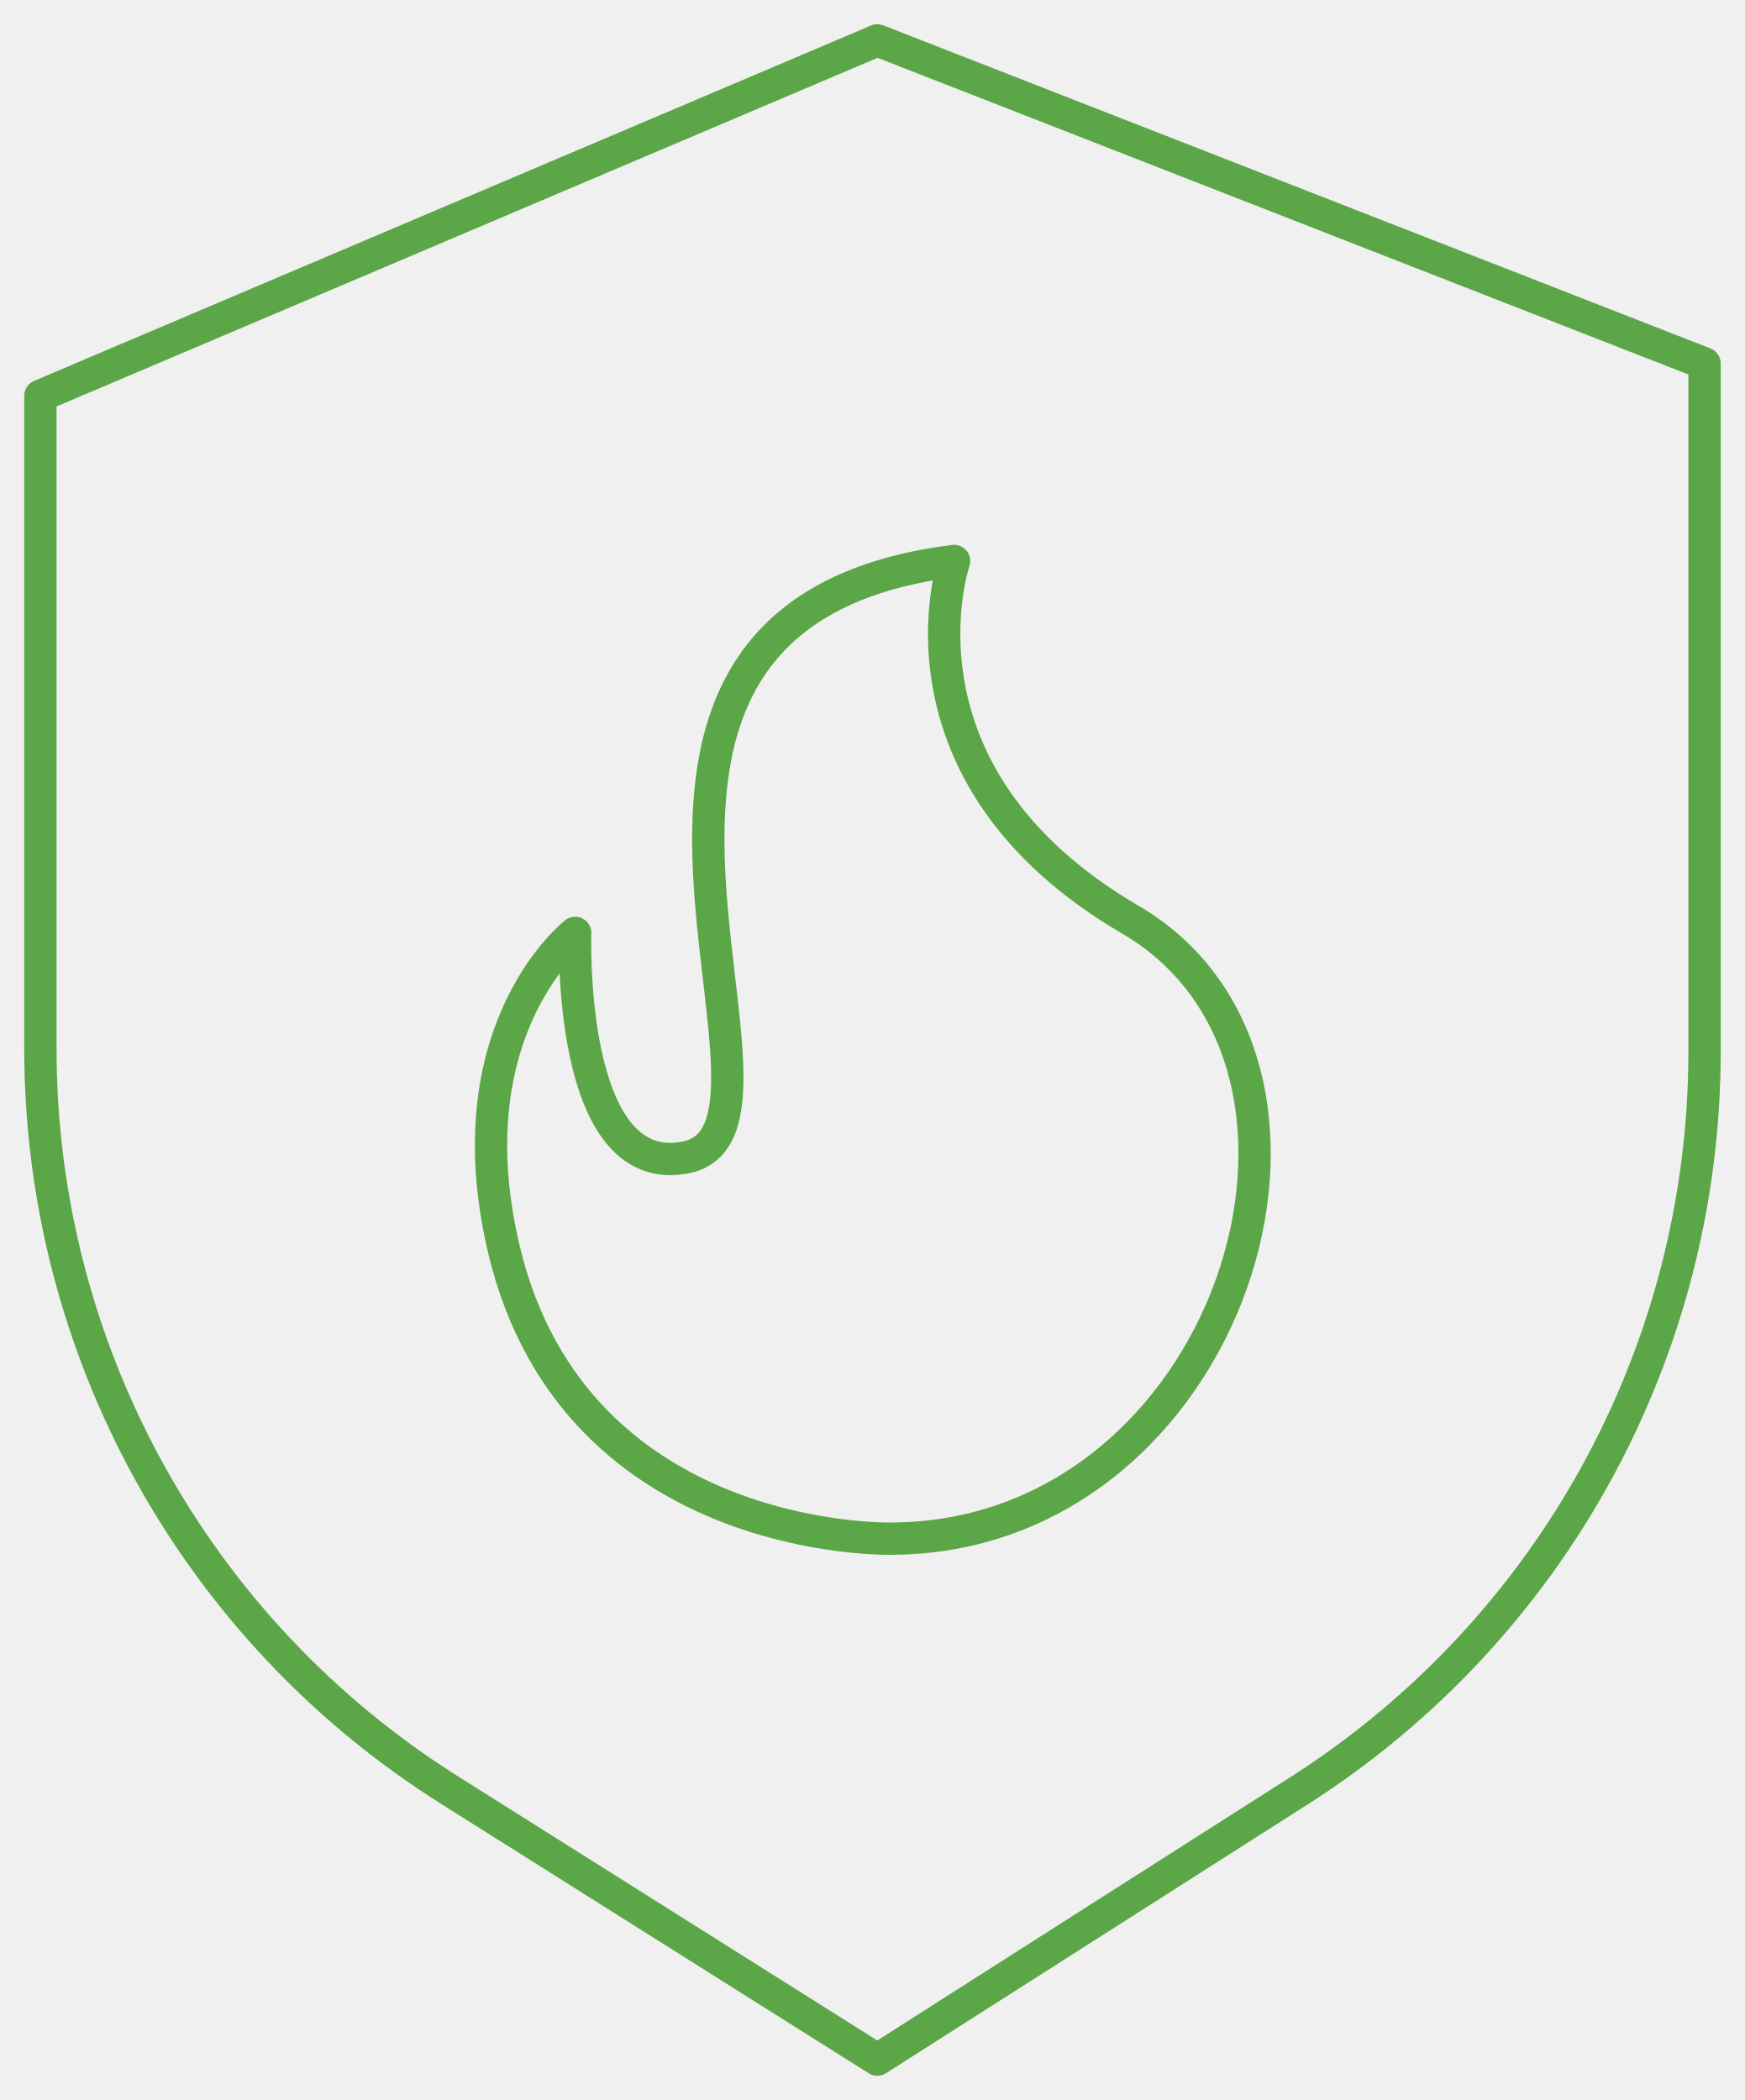
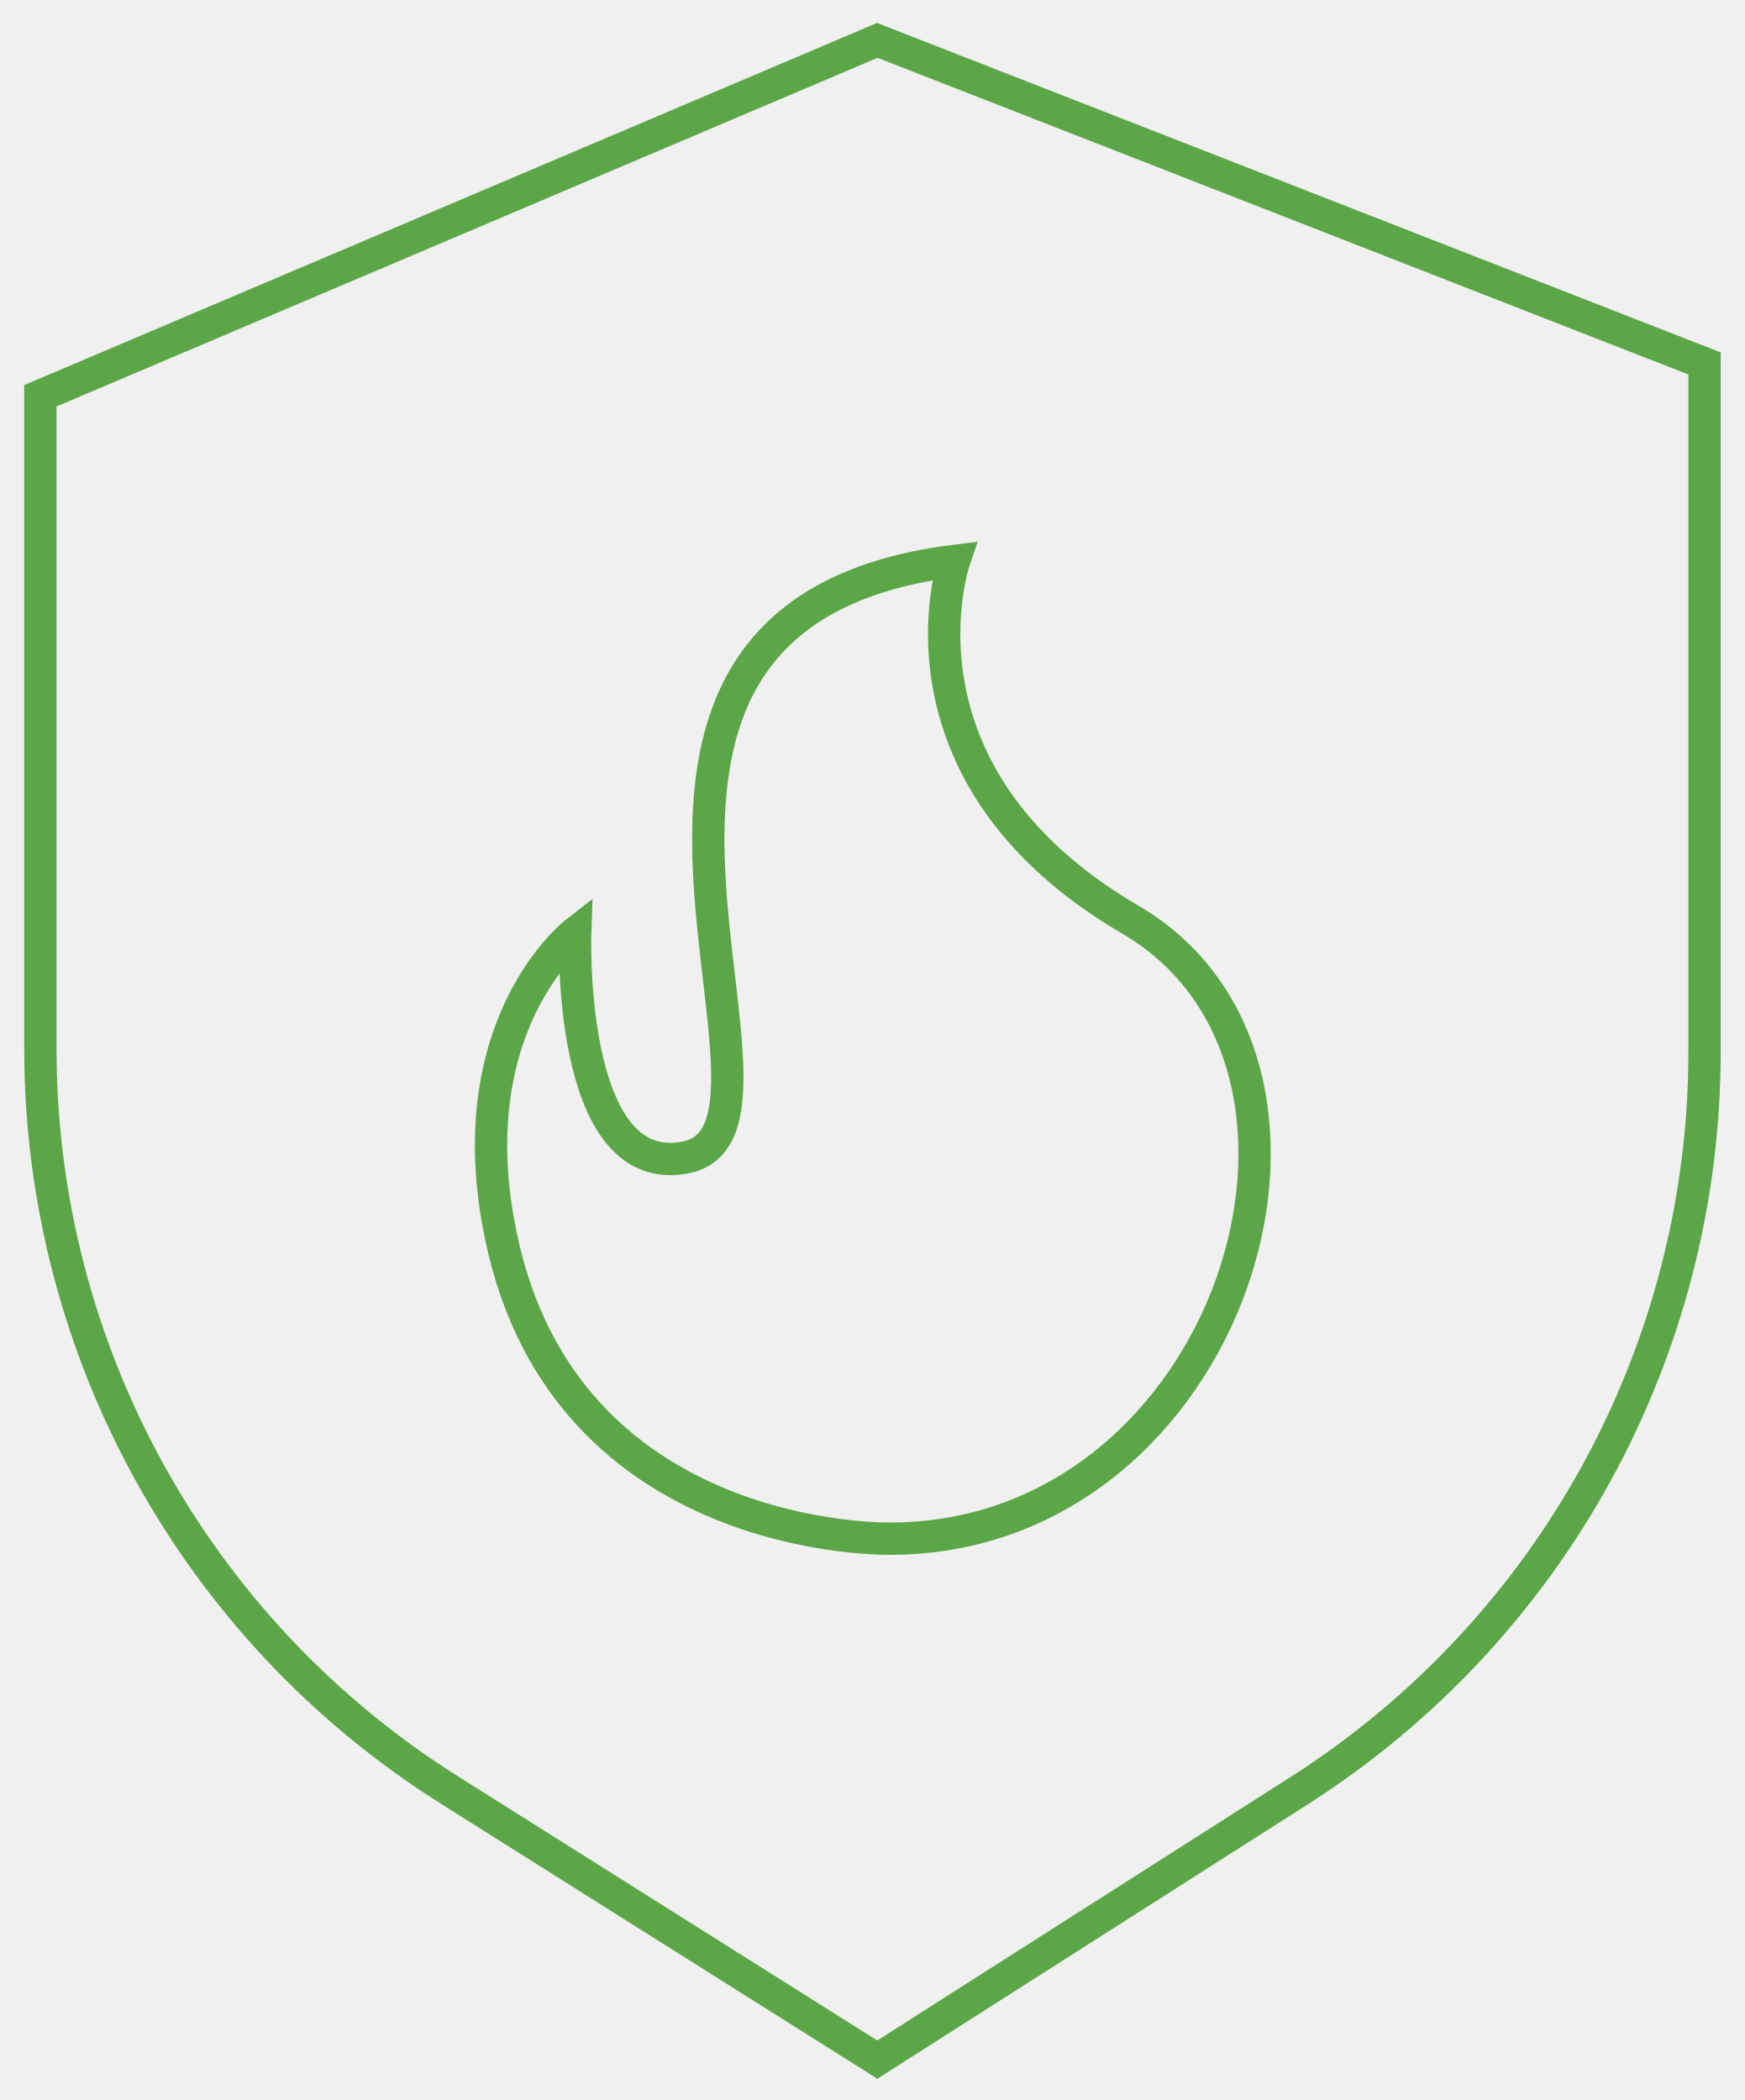
<svg xmlns="http://www.w3.org/2000/svg" width="54" height="65" viewBox="0 0 54 65" fill="none">
  <g clip-path="url(#clip0_3_463)">
-     <path d="M1.25 12.25L27.15 1.25L52.75 11.25V32.55C52.75 41.812 48.025 50.425 40.225 55.413L27.15 63.75L13.9 55.4C6.025 50.438 1.25 41.775 1.25 32.462V12.25Z" stroke="#5BA646" strokeWidth="2" stroke-linecap="round" stroke-linejoin="round" />
-     <path d="M27.588 47.625C27.588 47.625 17.488 47.888 15.5 38.25C14.138 31.725 17.8 28.875 17.8 28.875C17.8 28.875 17.538 36.462 21.15 35.837C25.813 35.1 15.813 19.087 29.525 17.363C29.525 17.363 27.275 23.962 34.975 28.462C42.675 32.962 38.113 47.575 27.6 47.625H27.588Z" stroke="#5BA646" strokeWidth="2" stroke-linecap="round" stroke-linejoin="round" />
+     <path d="M1.25 12.25L27.15 1.25L52.75 11.25V32.55C52.75 41.812 48.025 50.425 40.225 55.413L27.15 63.75L13.9 55.4C6.025 50.438 1.25 41.775 1.25 32.462V12.25Z" stroke="#5BA646" strokeWidth="2" strokeLinecap="round" strokeLinejoin="round" />
+     <path d="M27.588 47.625C27.588 47.625 17.488 47.888 15.5 38.25C14.138 31.725 17.8 28.875 17.8 28.875C17.8 28.875 17.538 36.462 21.15 35.837C25.813 35.1 15.813 19.087 29.525 17.363C29.525 17.363 27.275 23.962 34.975 28.462C42.675 32.962 38.113 47.575 27.6 47.625H27.588Z" stroke="#5BA646" strokeWidth="2" strokeLinecap="round" strokeLinejoin="round" />
  </g>
  <defs>
    <clipPath id="clip0_3_463">
      <rect width="54" height="65" fill="white" />
    </clipPath>
  </defs>
</svg>
